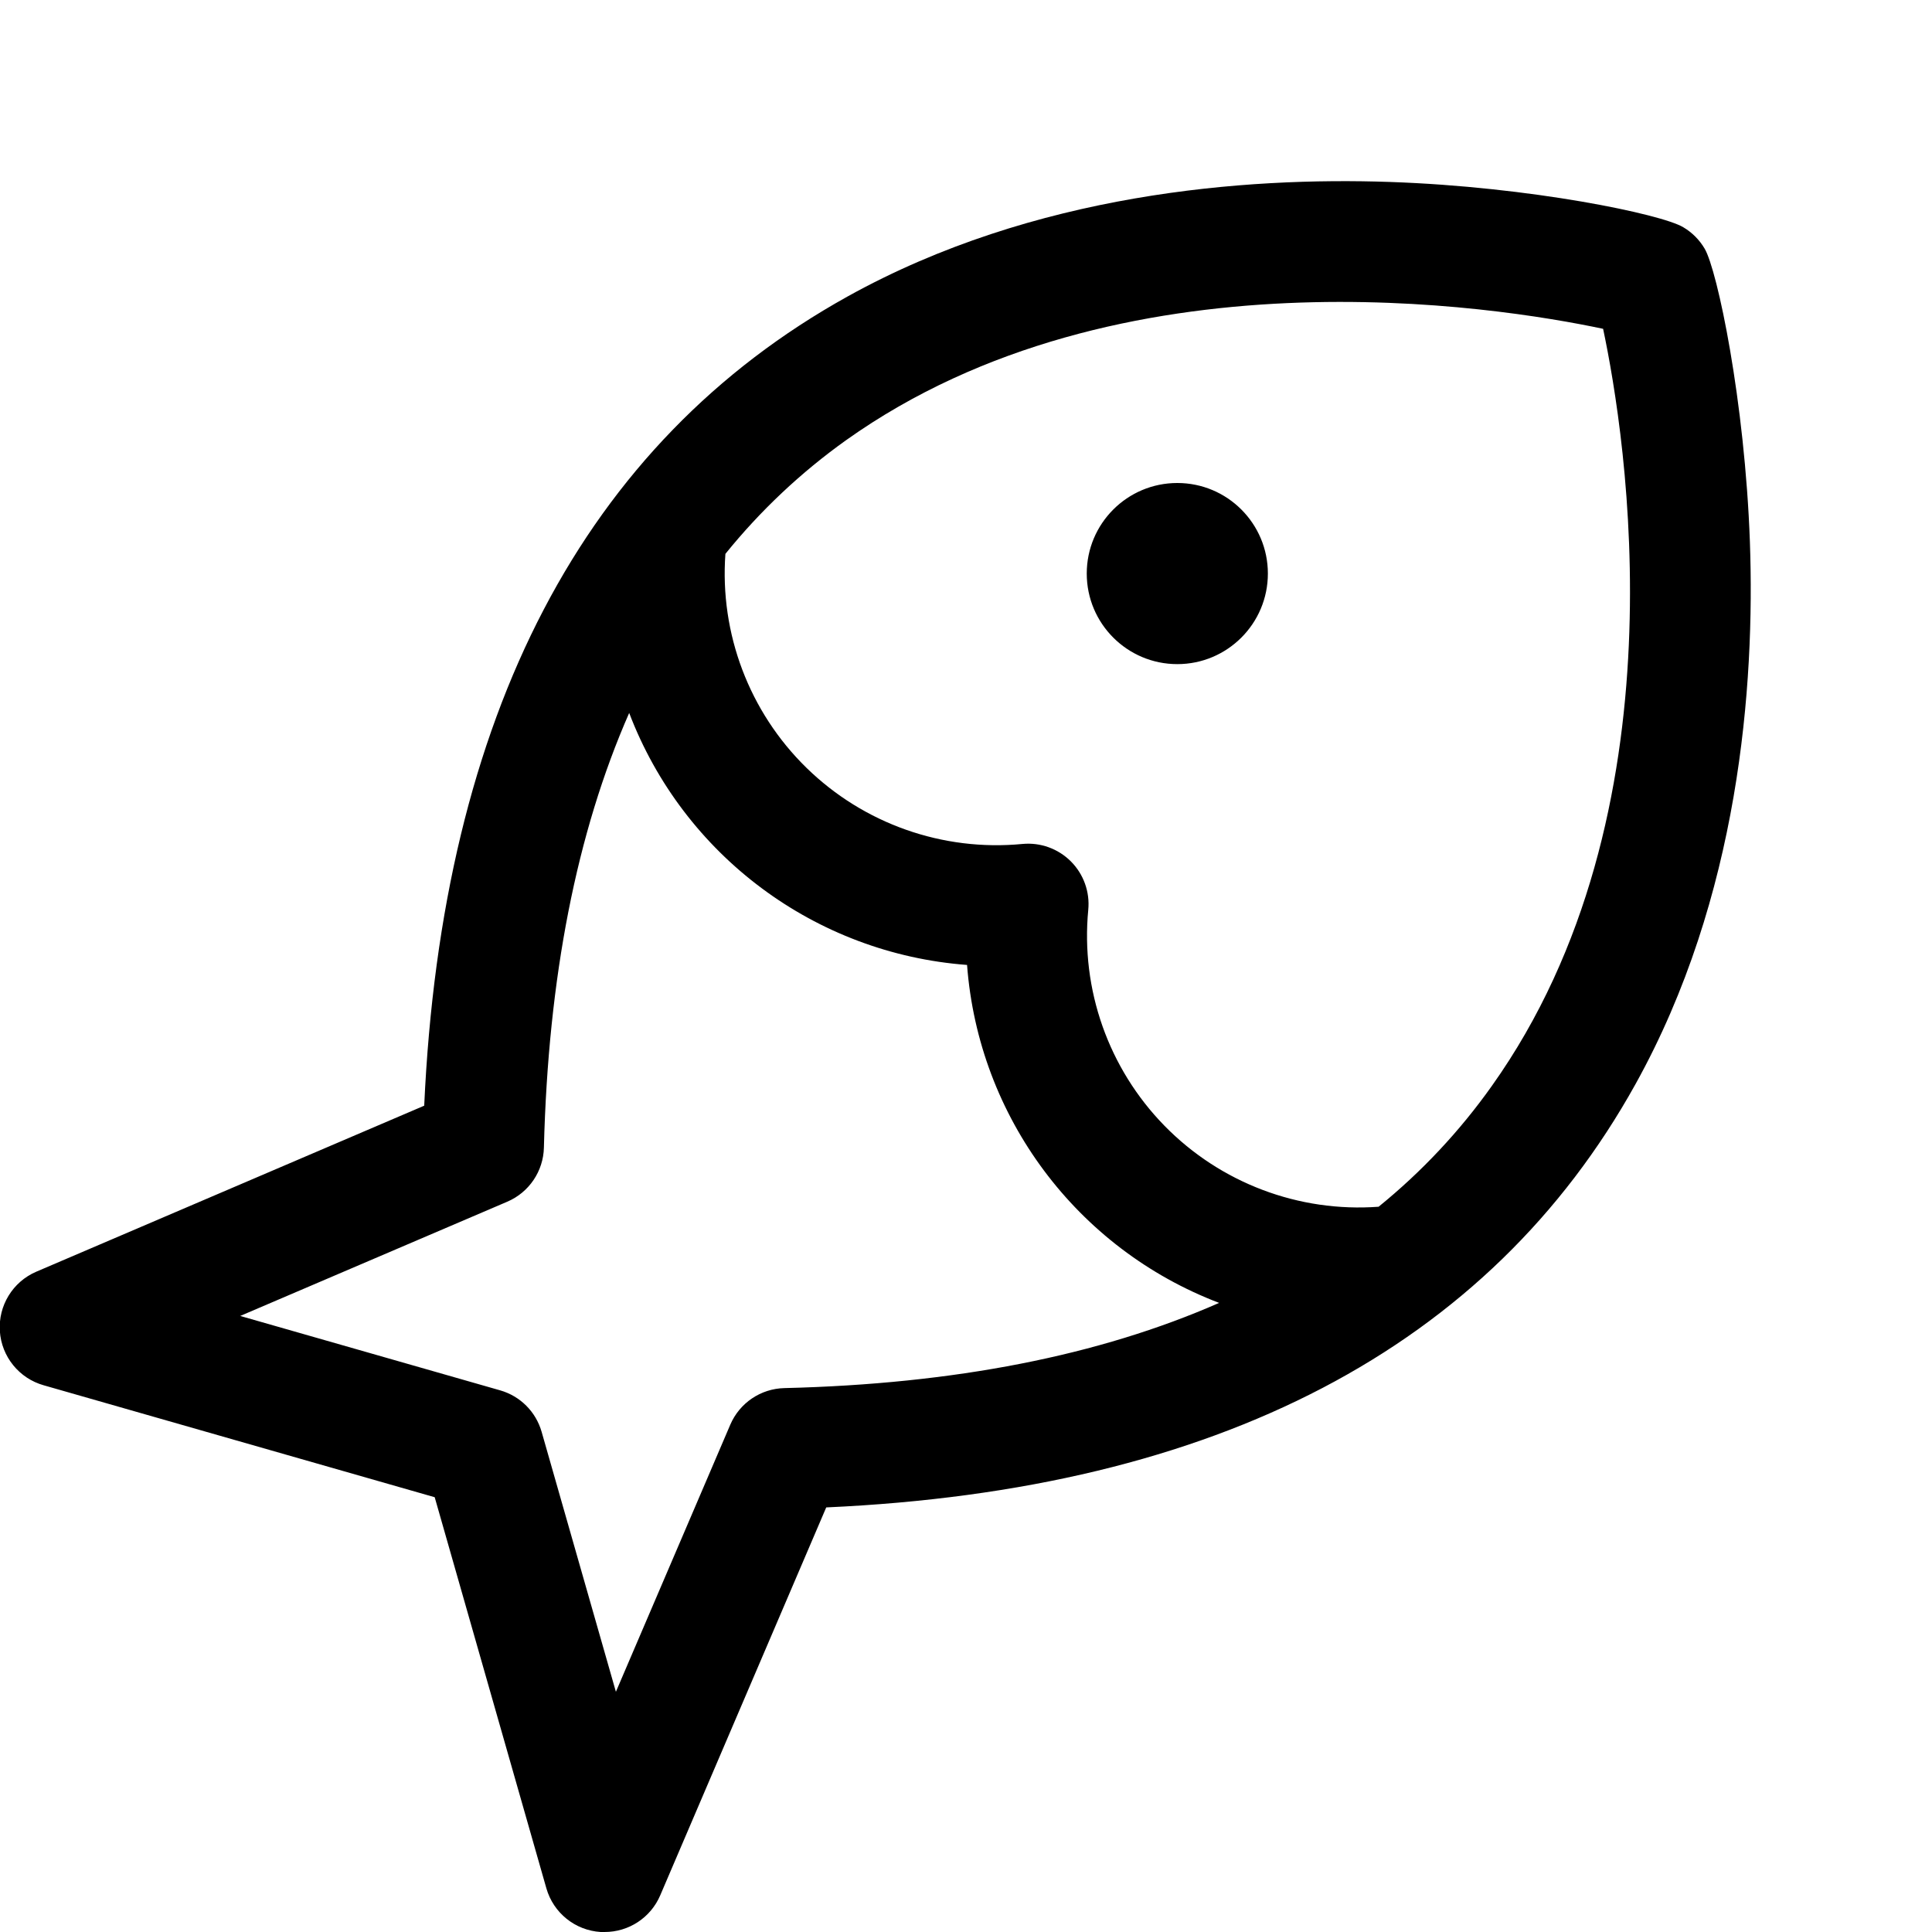
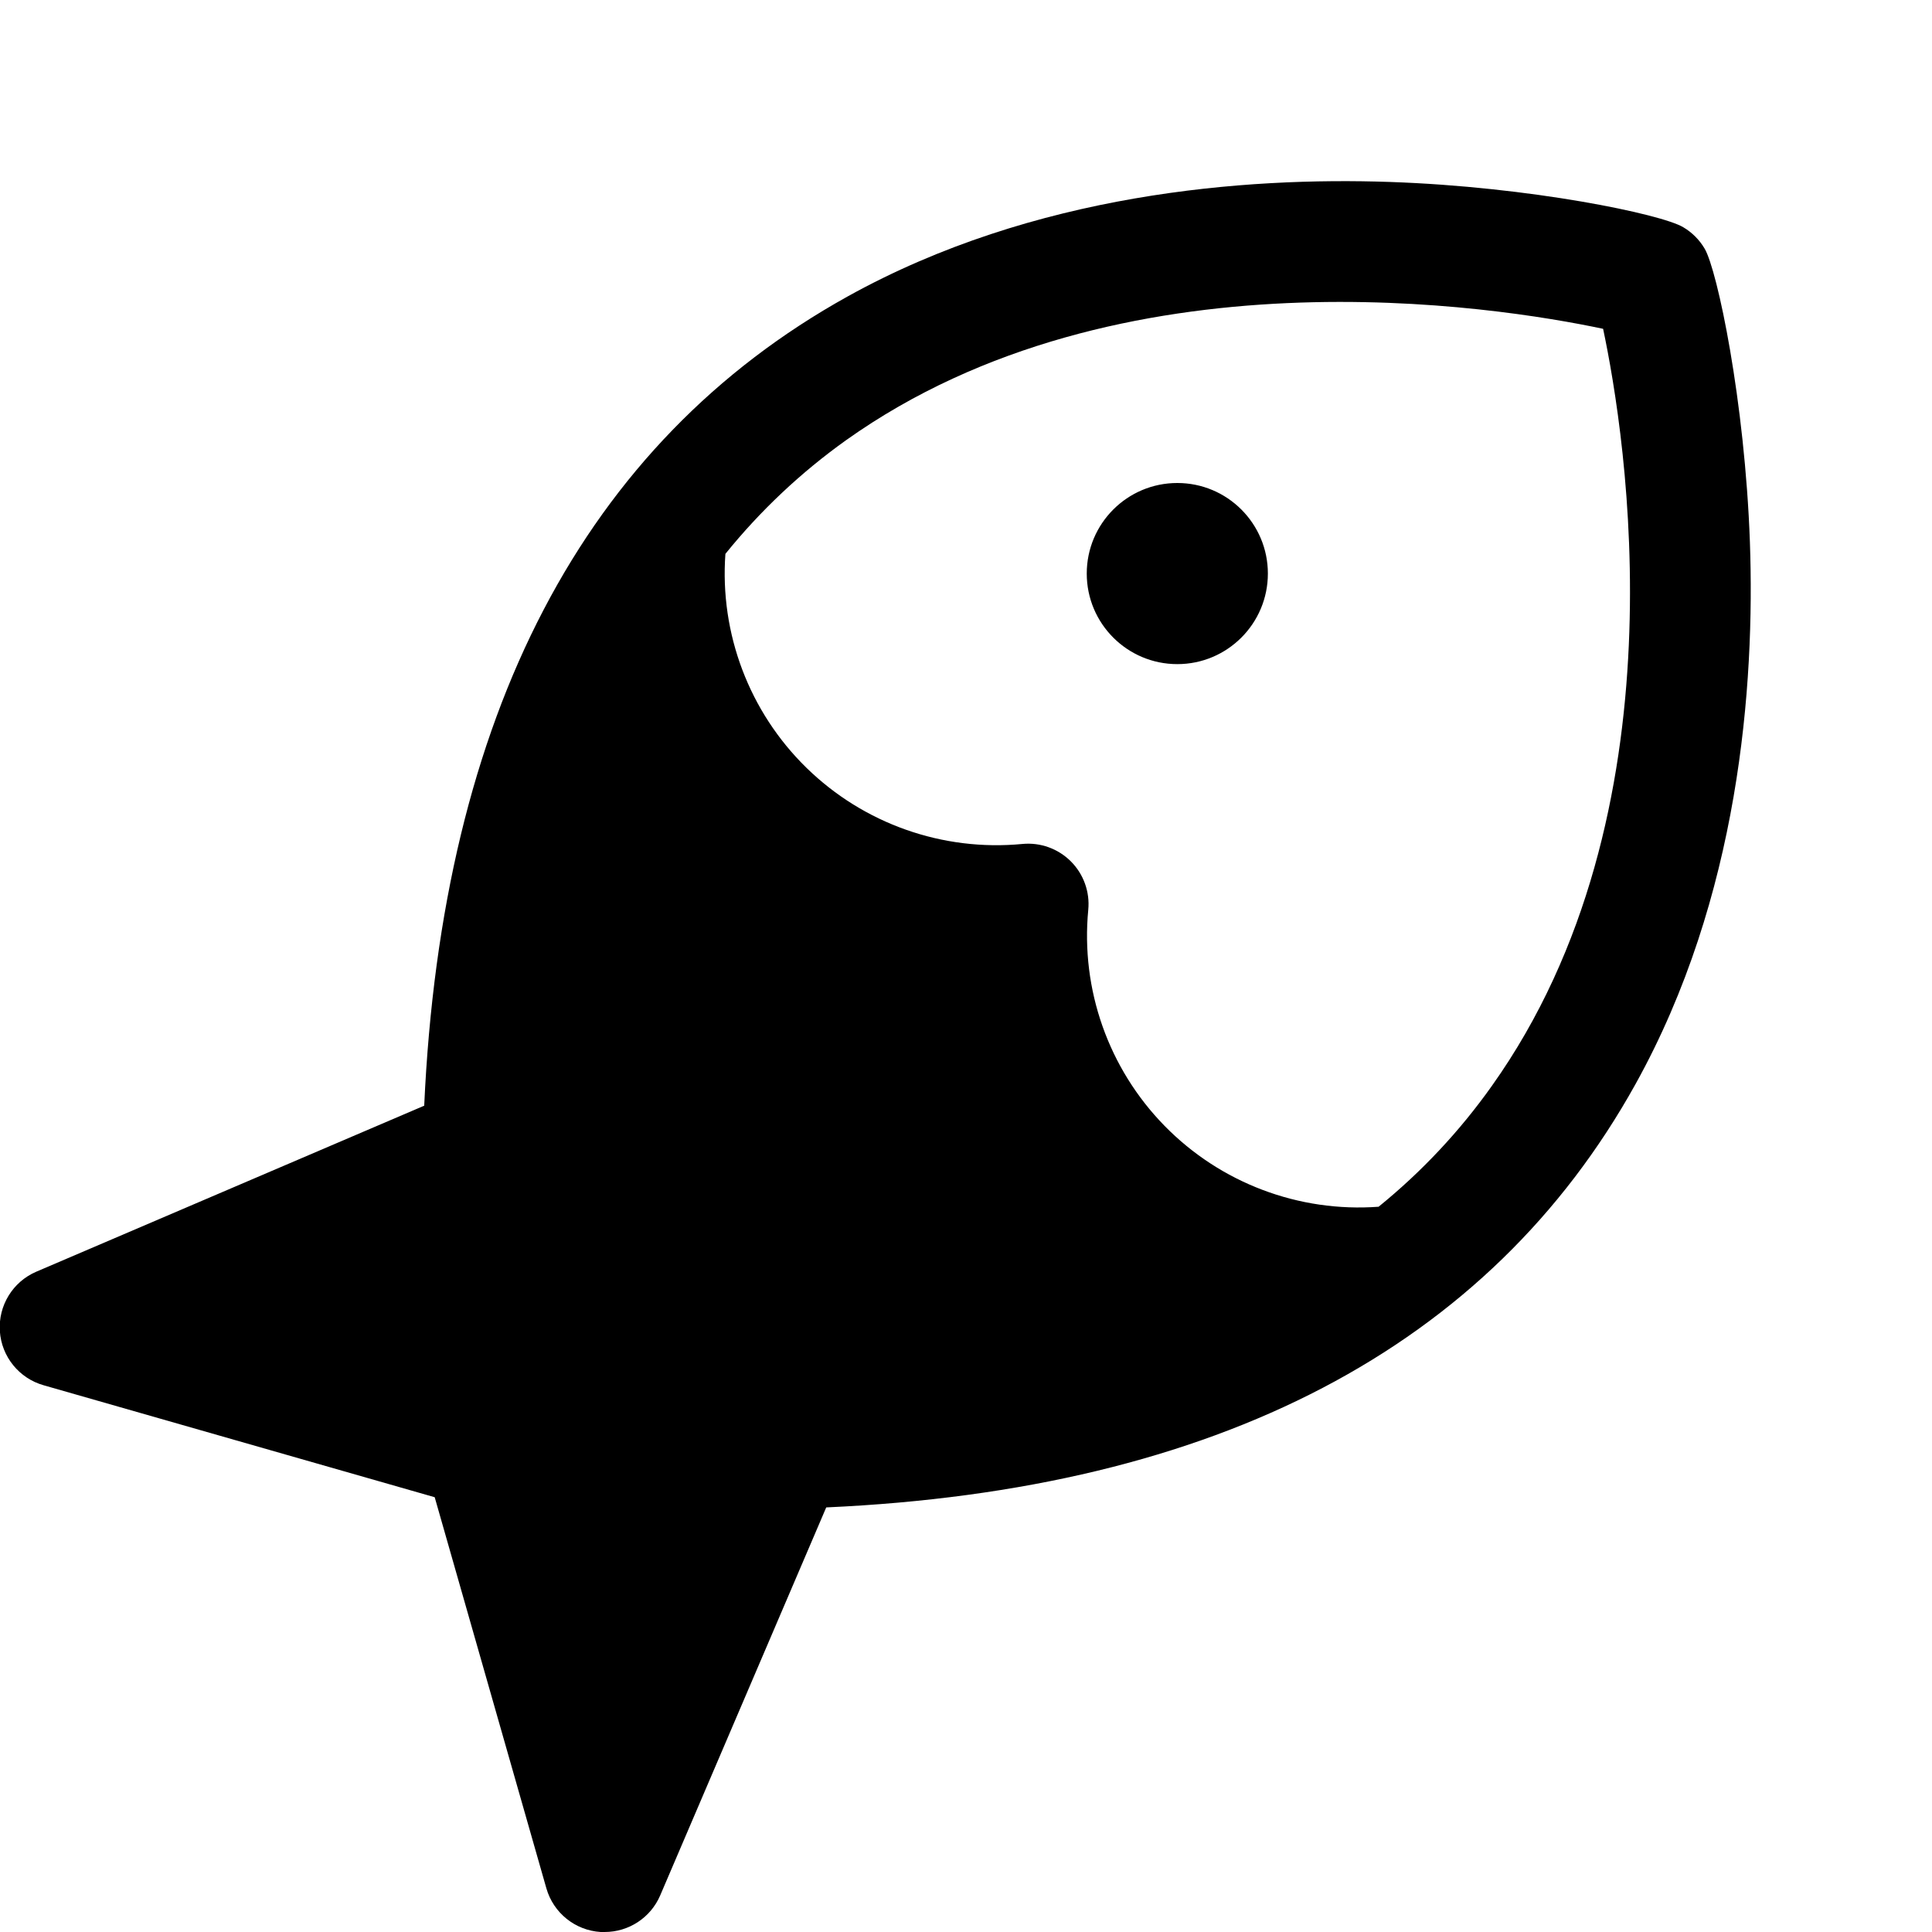
<svg xmlns="http://www.w3.org/2000/svg" viewBox="0 0 256 256" fill="currentColor">
-   <path d="M168,76a12,12,0,1,1-12-12A12,12,0,0,1,168,76Zm48.72,67.64c-19.37,34.9-55.44,53.76-107.24,56.1l-22,51.41A8,8,0,0,1,80.1,256l-.51,0a8,8,0,0,1-7.19-5.78L57.6,198.39,5.8,183.56a8,8,0,0,1-1-15.05l51.41-22c2.35-51.78,21.21-87.84,56.09-107.22,24.75-13.74,52.74-15.84,71.88-15.18,18.64.64,36,4.27,38.86,6a8,8,0,0,1,2.83,2.83c1.69,2.85,5.33,20.21,6,38.85C232.55,90.89,230.46,118.89,216.72,143.64Zm-55.18,29a52.11,52.11,0,0,1-33.4-44.78A52.09,52.09,0,0,1,83.37,94.47q-10.45,23.79-11.3,57.59a8,8,0,0,1-4.85,7.17L31.83,174.37l34.45,9.86a8,8,0,0,1,5.49,5.5l9.84,34.44,15.16-35.4a8,8,0,0,1,7.17-4.84Q137.71,183.12,161.54,172.64ZM212.42,43.57c-14.15-3-64.1-11-100.3,14.75a81.21,81.21,0,0,0-16,15.07,36,36,0,0,0,39.35,38.44,8,8,0,0,1,8.73,8.73,36,36,0,0,0,38.47,39.34,80.81,80.81,0,0,0,15-16C223.42,107.73,215.42,57.74,212.42,43.57Z" />
+   <path d="M168,76a12,12,0,1,1-12-12A12,12,0,0,1,168,76Zm48.72,67.64c-19.37,34.9-55.44,53.76-107.24,56.1l-22,51.41A8,8,0,0,1,80.1,256l-.51,0a8,8,0,0,1-7.19-5.78L57.6,198.39,5.8,183.56a8,8,0,0,1-1-15.05l51.41-22c2.35-51.78,21.21-87.84,56.09-107.22,24.75-13.74,52.74-15.84,71.88-15.18,18.64.64,36,4.27,38.86,6a8,8,0,0,1,2.83,2.83c1.69,2.85,5.33,20.21,6,38.85C232.55,90.89,230.46,118.89,216.72,143.64Zm-4.3-100.07c-14.15-3-64.1-11-100.3,14.75a81.21,81.21,0,0,0-16,15.07,36,36,0,0,0,39.35,38.44,8,8,0,0,1,8.73,8.73,36,36,0,0,0,38.47,39.34,80.81,80.81,0,0,0,15-16C223.42,107.73,215.42,57.74,212.42,43.57Z" />
</svg>
